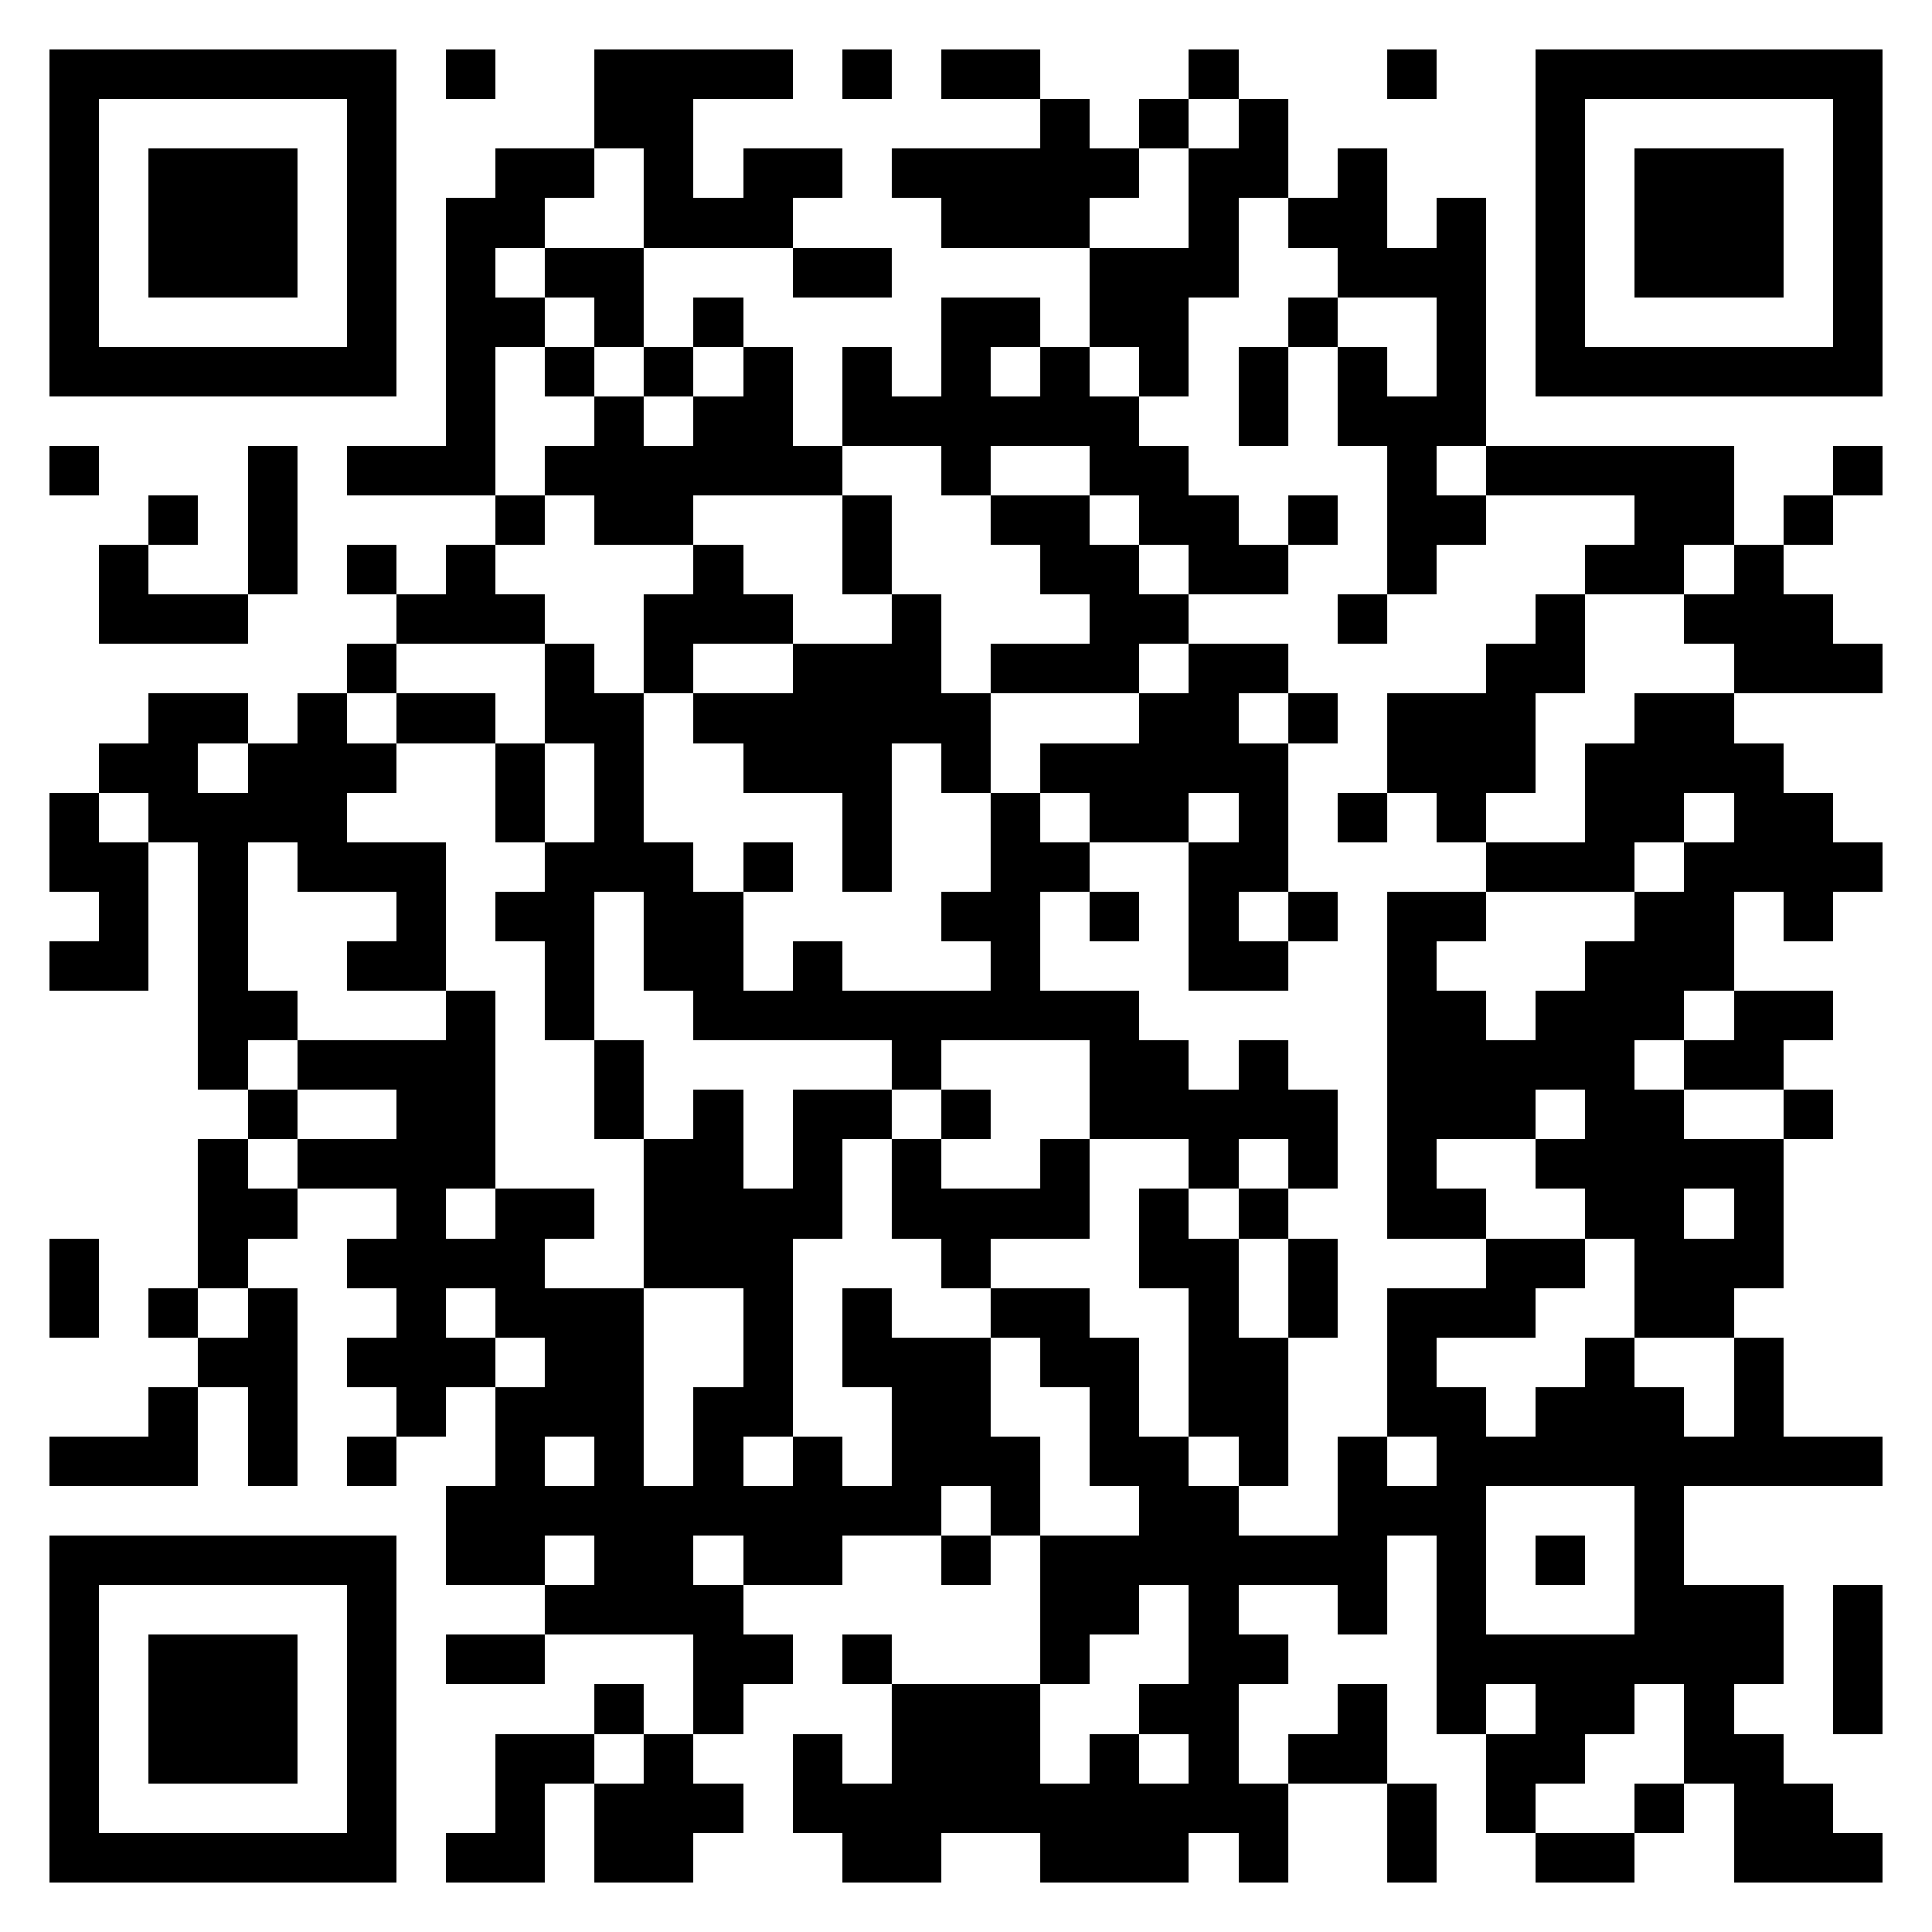
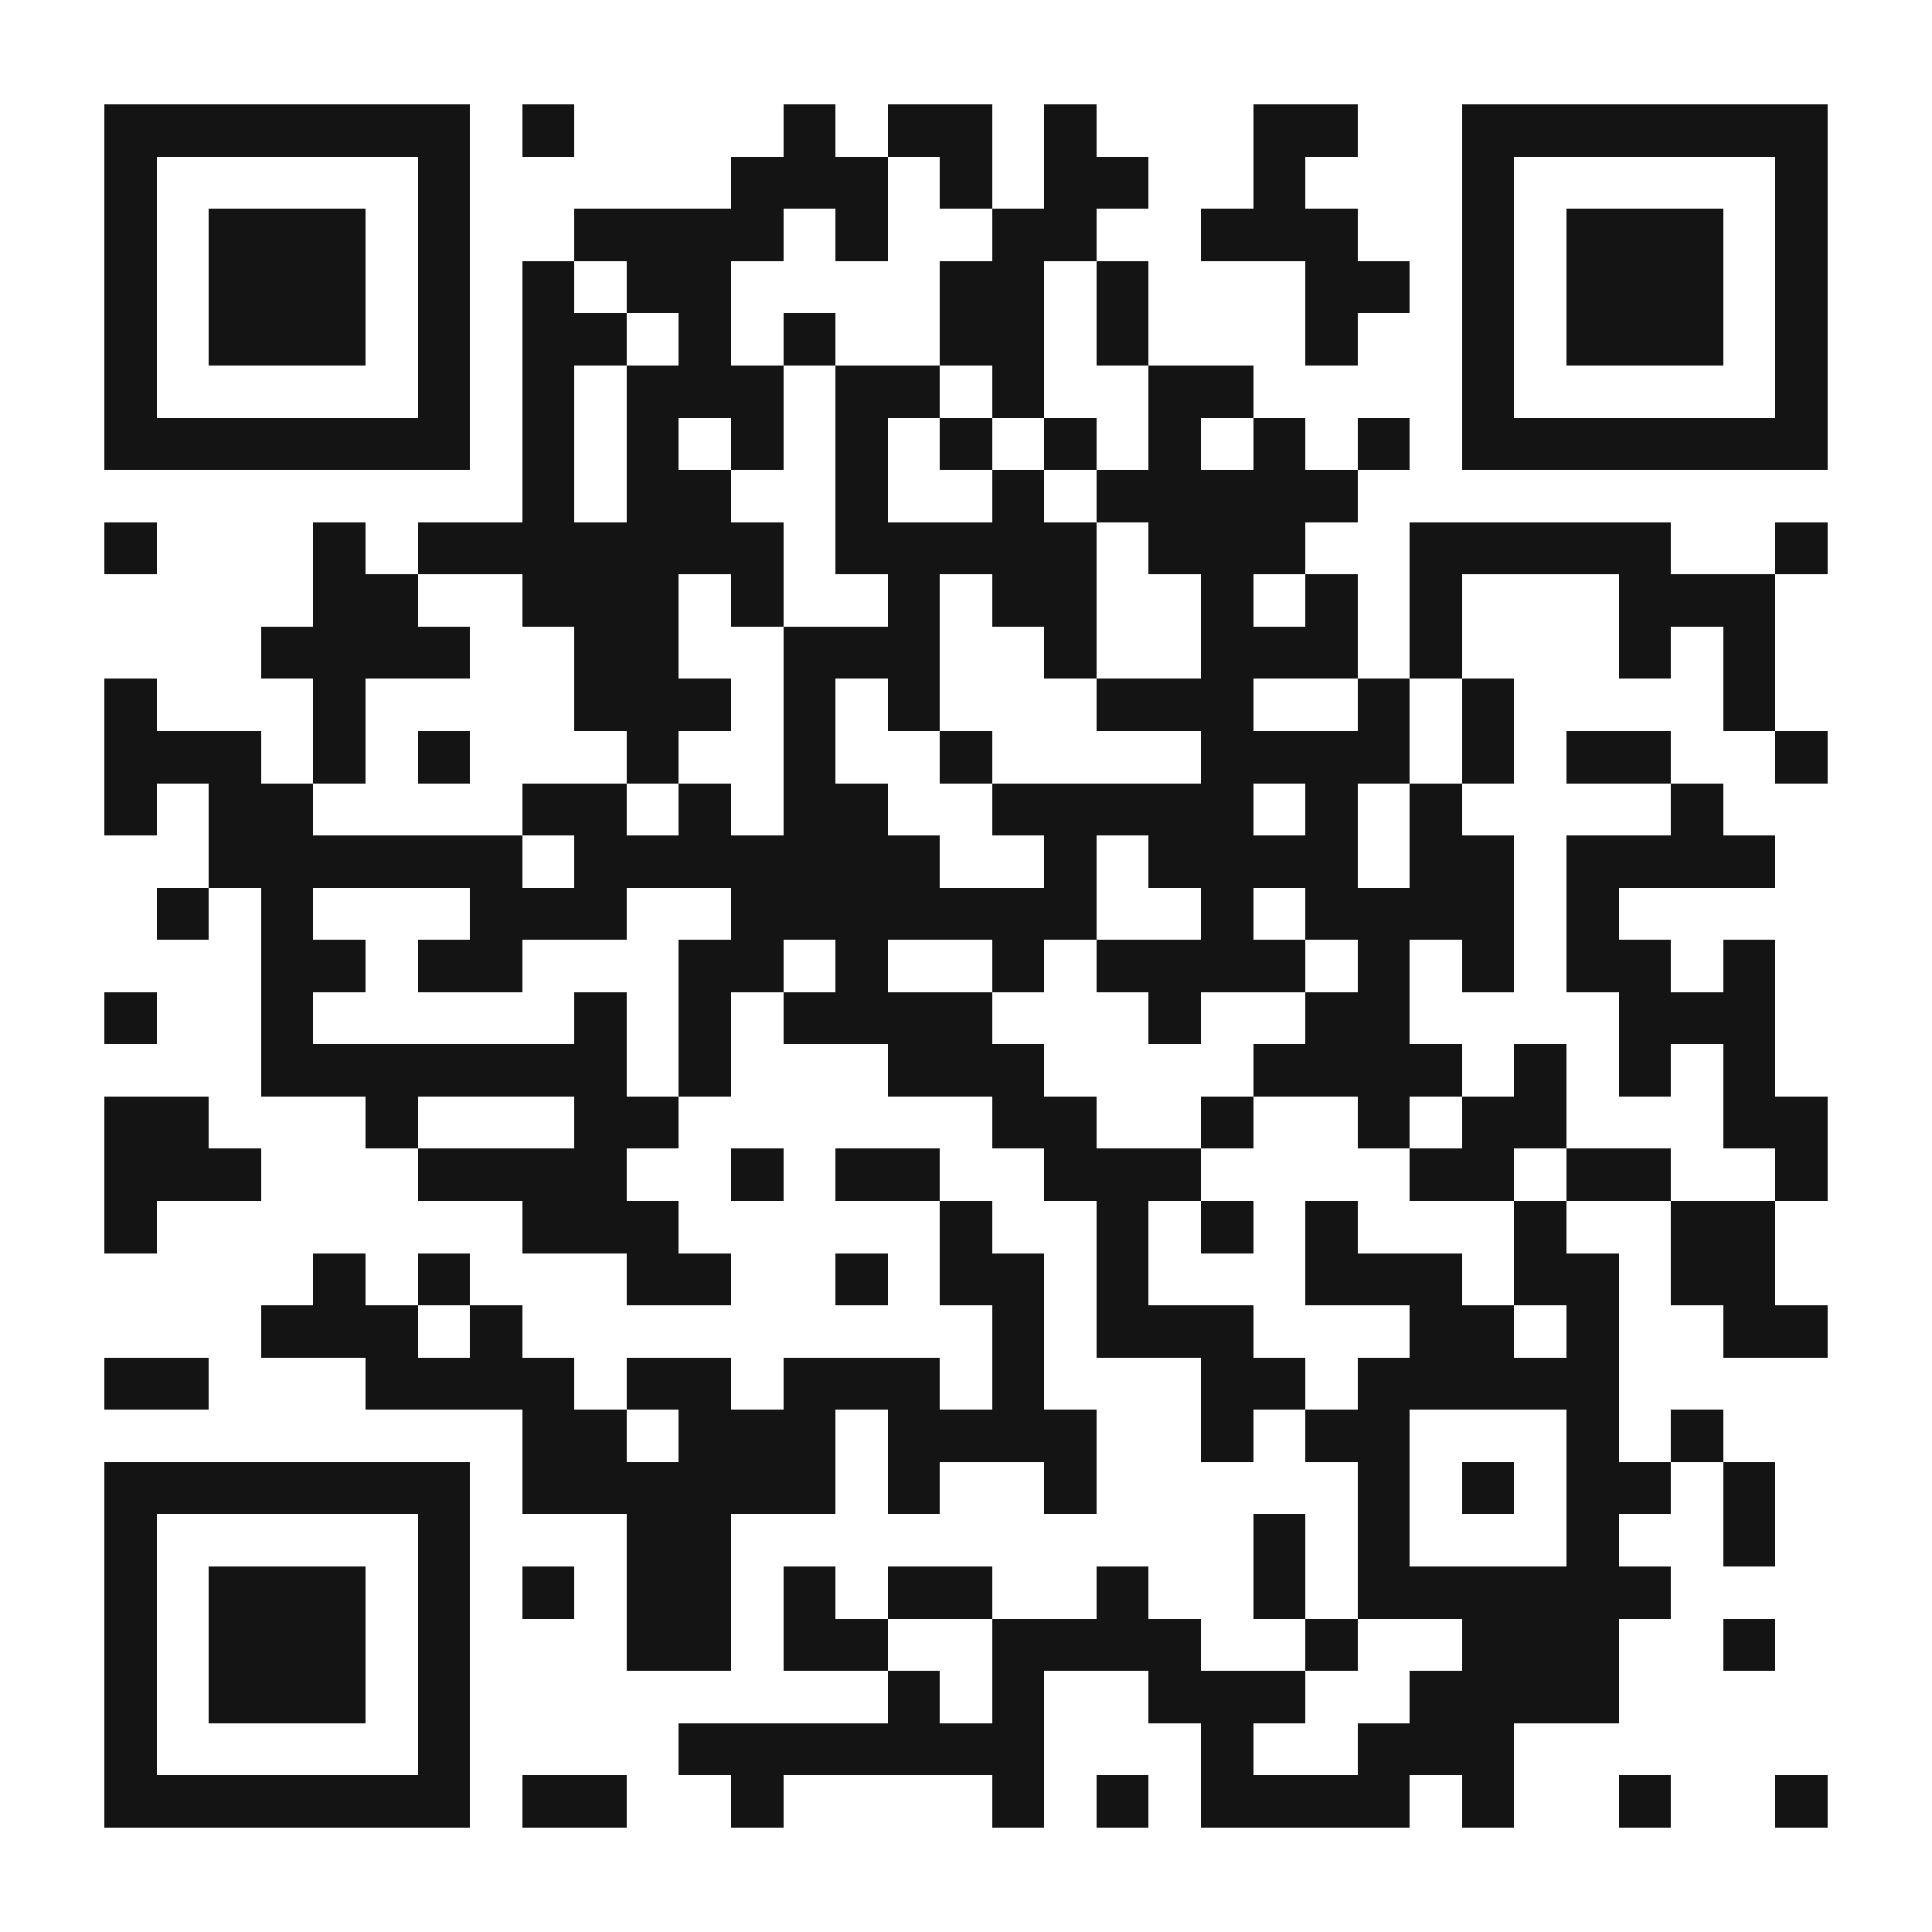
- <svg xmlns="http://www.w3.org/2000/svg" viewBox="0 0 39 39" shape-rendering="crispEdges">
-   <path fill="#ffffff" d="M0 0h39v39H0z" />
-   <path stroke="#000000" d="M1 1.5h7m1 0h1m2 0h4m1 0h1m1 0h2m3 0h1m3 0h1m2 0h7M1 2.5h1m5 0h1m4 0h2m7 0h1m1 0h1m1 0h1m5 0h1m5 0h1M1 3.5h1m1 0h3m1 0h1m2 0h2m1 0h1m1 0h2m1 0h5m1 0h2m1 0h1m3 0h1m1 0h3m1 0h1M1 4.5h1m1 0h3m1 0h1m1 0h2m2 0h3m3 0h3m2 0h1m1 0h2m1 0h1m1 0h1m1 0h3m1 0h1M1 5.5h1m1 0h3m1 0h1m1 0h1m1 0h2m3 0h2m4 0h3m2 0h3m1 0h1m1 0h3m1 0h1M1 6.5h1m5 0h1m1 0h2m1 0h1m1 0h1m4 0h2m1 0h2m2 0h1m2 0h1m1 0h1m5 0h1M1 7.5h7m1 0h1m1 0h1m1 0h1m1 0h1m1 0h1m1 0h1m1 0h1m1 0h1m1 0h1m1 0h1m1 0h1m1 0h7M9 8.5h1m2 0h1m1 0h2m1 0h6m2 0h1m1 0h3M1 9.5h1m3 0h1m1 0h3m1 0h6m2 0h1m2 0h2m4 0h1m1 0h5m2 0h1M3 10.5h1m1 0h1m4 0h1m1 0h2m3 0h1m2 0h2m1 0h2m1 0h1m1 0h2m3 0h2m1 0h1M2 11.5h1m2 0h1m1 0h1m1 0h1m4 0h1m2 0h1m3 0h2m1 0h2m2 0h1m3 0h2m1 0h1M2 12.5h3m3 0h3m2 0h3m2 0h1m3 0h2m3 0h1m3 0h1m2 0h3M7 13.5h1m3 0h1m1 0h1m2 0h3m1 0h3m1 0h2m4 0h2m3 0h3M3 14.5h2m1 0h1m1 0h2m1 0h2m1 0h6m3 0h2m1 0h1m1 0h3m2 0h2M2 15.5h2m1 0h3m2 0h1m1 0h1m2 0h3m1 0h1m1 0h5m2 0h3m1 0h4M1 16.5h1m1 0h4m3 0h1m1 0h1m4 0h1m2 0h1m1 0h2m1 0h1m1 0h1m1 0h1m2 0h2m1 0h2M1 17.5h2m1 0h1m1 0h3m2 0h3m1 0h1m1 0h1m2 0h2m2 0h2m4 0h3m1 0h4M2 18.5h1m1 0h1m3 0h1m1 0h2m1 0h2m4 0h2m1 0h1m1 0h1m1 0h1m1 0h2m3 0h2m1 0h1M1 19.5h2m1 0h1m2 0h2m2 0h1m1 0h2m1 0h1m3 0h1m3 0h2m2 0h1m3 0h3M4 20.5h2m3 0h1m1 0h1m2 0h9m5 0h2m1 0h3m1 0h2M4 21.5h1m1 0h4m2 0h1m5 0h1m3 0h2m1 0h1m2 0h5m1 0h2M5 22.5h1m2 0h2m2 0h1m1 0h1m1 0h2m1 0h1m2 0h5m1 0h3m1 0h2m2 0h1M4 23.5h1m1 0h4m3 0h2m1 0h1m1 0h1m2 0h1m2 0h1m1 0h1m1 0h1m2 0h5M4 24.5h2m2 0h1m1 0h2m1 0h4m1 0h4m1 0h1m1 0h1m2 0h2m2 0h2m1 0h1M1 25.5h1m2 0h1m2 0h4m2 0h3m3 0h1m3 0h2m1 0h1m3 0h2m1 0h3M1 26.5h1m1 0h1m1 0h1m2 0h1m1 0h3m2 0h1m1 0h1m2 0h2m2 0h1m1 0h1m1 0h3m2 0h2M4 27.5h2m1 0h3m1 0h2m2 0h1m1 0h3m1 0h2m1 0h2m2 0h1m3 0h1m2 0h1M3 28.5h1m1 0h1m2 0h1m1 0h3m1 0h2m2 0h2m2 0h1m1 0h2m2 0h2m1 0h3m1 0h1M1 29.5h3m1 0h1m1 0h1m2 0h1m1 0h1m1 0h1m1 0h1m1 0h3m1 0h2m1 0h1m1 0h1m1 0h9M9 30.5h10m1 0h1m2 0h2m2 0h3m3 0h1M1 31.5h7m1 0h2m1 0h2m1 0h2m2 0h1m1 0h7m1 0h1m1 0h1m1 0h1M1 32.5h1m5 0h1m3 0h4m6 0h2m1 0h1m2 0h1m1 0h1m3 0h3m1 0h1M1 33.5h1m1 0h3m1 0h1m1 0h2m3 0h2m1 0h1m3 0h1m2 0h2m3 0h7m1 0h1M1 34.5h1m1 0h3m1 0h1m4 0h1m1 0h1m3 0h3m2 0h2m2 0h1m1 0h1m1 0h2m1 0h1m2 0h1M1 35.5h1m1 0h3m1 0h1m2 0h2m1 0h1m2 0h1m1 0h3m1 0h1m1 0h1m1 0h2m2 0h2m2 0h2M1 36.5h1m5 0h1m2 0h1m1 0h3m1 0h10m2 0h1m1 0h1m2 0h1m1 0h2M1 37.5h7m1 0h2m1 0h2m3 0h2m2 0h3m1 0h1m2 0h1m2 0h2m2 0h3" />
+ <svg xmlns="http://www.w3.org/2000/svg" viewBox="-2 -2 37 37" shape-rendering="crispEdges">
+   <rect x="-2" y="-2" width="37" height="37" fill="#fff" />
+   <path d="M0 0h1v1h-1zM1 0h1v1h-1zM2 0h1v1h-1zM3 0h1v1h-1zM4 0h1v1h-1zM5 0h1v1h-1zM6 0h1v1h-1zM8 0h1v1h-1zM13 0h1v1h-1zM15 0h1v1h-1zM16 0h1v1h-1zM18 0h1v1h-1zM22 0h1v1h-1zM23 0h1v1h-1zM26 0h1v1h-1zM27 0h1v1h-1zM28 0h1v1h-1zM29 0h1v1h-1zM30 0h1v1h-1zM31 0h1v1h-1zM32 0h1v1h-1zM0 1h1v1h-1zM6 1h1v1h-1zM12 1h1v1h-1zM13 1h1v1h-1zM14 1h1v1h-1zM16 1h1v1h-1zM18 1h1v1h-1zM19 1h1v1h-1zM22 1h1v1h-1zM26 1h1v1h-1zM32 1h1v1h-1zM0 2h1v1h-1zM2 2h1v1h-1zM3 2h1v1h-1zM4 2h1v1h-1zM6 2h1v1h-1zM9 2h1v1h-1zM10 2h1v1h-1zM11 2h1v1h-1zM12 2h1v1h-1zM14 2h1v1h-1zM17 2h1v1h-1zM18 2h1v1h-1zM21 2h1v1h-1zM22 2h1v1h-1zM23 2h1v1h-1zM26 2h1v1h-1zM28 2h1v1h-1zM29 2h1v1h-1zM30 2h1v1h-1zM32 2h1v1h-1zM0 3h1v1h-1zM2 3h1v1h-1zM3 3h1v1h-1zM4 3h1v1h-1zM6 3h1v1h-1zM8 3h1v1h-1zM10 3h1v1h-1zM11 3h1v1h-1zM16 3h1v1h-1zM17 3h1v1h-1zM19 3h1v1h-1zM23 3h1v1h-1zM24 3h1v1h-1zM26 3h1v1h-1zM28 3h1v1h-1zM29 3h1v1h-1zM30 3h1v1h-1zM32 3h1v1h-1zM0 4h1v1h-1zM2 4h1v1h-1zM3 4h1v1h-1zM4 4h1v1h-1zM6 4h1v1h-1zM8 4h1v1h-1zM9 4h1v1h-1zM11 4h1v1h-1zM13 4h1v1h-1zM16 4h1v1h-1zM17 4h1v1h-1zM19 4h1v1h-1zM23 4h1v1h-1zM26 4h1v1h-1zM28 4h1v1h-1zM29 4h1v1h-1zM30 4h1v1h-1zM32 4h1v1h-1zM0 5h1v1h-1zM6 5h1v1h-1zM8 5h1v1h-1zM10 5h1v1h-1zM11 5h1v1h-1zM12 5h1v1h-1zM14 5h1v1h-1zM15 5h1v1h-1zM17 5h1v1h-1zM20 5h1v1h-1zM21 5h1v1h-1zM26 5h1v1h-1zM32 5h1v1h-1zM0 6h1v1h-1zM1 6h1v1h-1zM2 6h1v1h-1zM3 6h1v1h-1zM4 6h1v1h-1zM5 6h1v1h-1zM6 6h1v1h-1zM8 6h1v1h-1zM10 6h1v1h-1zM12 6h1v1h-1zM14 6h1v1h-1zM16 6h1v1h-1zM18 6h1v1h-1zM20 6h1v1h-1zM22 6h1v1h-1zM24 6h1v1h-1zM26 6h1v1h-1zM27 6h1v1h-1zM28 6h1v1h-1zM29 6h1v1h-1zM30 6h1v1h-1zM31 6h1v1h-1zM32 6h1v1h-1zM8 7h1v1h-1zM10 7h1v1h-1zM11 7h1v1h-1zM14 7h1v1h-1zM17 7h1v1h-1zM19 7h1v1h-1zM20 7h1v1h-1zM21 7h1v1h-1zM22 7h1v1h-1zM23 7h1v1h-1zM0 8h1v1h-1zM4 8h1v1h-1zM6 8h1v1h-1zM7 8h1v1h-1zM8 8h1v1h-1zM9 8h1v1h-1zM10 8h1v1h-1zM11 8h1v1h-1zM12 8h1v1h-1zM14 8h1v1h-1zM15 8h1v1h-1zM16 8h1v1h-1zM17 8h1v1h-1zM18 8h1v1h-1zM20 8h1v1h-1zM21 8h1v1h-1zM22 8h1v1h-1zM25 8h1v1h-1zM26 8h1v1h-1zM27 8h1v1h-1zM28 8h1v1h-1zM29 8h1v1h-1zM32 8h1v1h-1zM4 9h1v1h-1zM5 9h1v1h-1zM8 9h1v1h-1zM9 9h1v1h-1zM10 9h1v1h-1zM12 9h1v1h-1zM15 9h1v1h-1zM17 9h1v1h-1zM18 9h1v1h-1zM21 9h1v1h-1zM23 9h1v1h-1zM25 9h1v1h-1zM29 9h1v1h-1zM30 9h1v1h-1zM31 9h1v1h-1zM3 10h1v1h-1zM4 10h1v1h-1zM5 10h1v1h-1zM6 10h1v1h-1zM9 10h1v1h-1zM10 10h1v1h-1zM13 10h1v1h-1zM14 10h1v1h-1zM15 10h1v1h-1zM18 10h1v1h-1zM21 10h1v1h-1zM22 10h1v1h-1zM23 10h1v1h-1zM25 10h1v1h-1zM29 10h1v1h-1zM31 10h1v1h-1zM0 11h1v1h-1zM4 11h1v1h-1zM9 11h1v1h-1zM10 11h1v1h-1zM11 11h1v1h-1zM13 11h1v1h-1zM15 11h1v1h-1zM19 11h1v1h-1zM20 11h1v1h-1zM21 11h1v1h-1zM24 11h1v1h-1zM26 11h1v1h-1zM31 11h1v1h-1zM0 12h1v1h-1zM1 12h1v1h-1zM2 12h1v1h-1zM4 12h1v1h-1zM6 12h1v1h-1zM10 12h1v1h-1zM13 12h1v1h-1zM16 12h1v1h-1zM21 12h1v1h-1zM22 12h1v1h-1zM23 12h1v1h-1zM24 12h1v1h-1zM26 12h1v1h-1zM28 12h1v1h-1zM29 12h1v1h-1zM32 12h1v1h-1zM0 13h1v1h-1zM2 13h1v1h-1zM3 13h1v1h-1zM8 13h1v1h-1zM9 13h1v1h-1zM11 13h1v1h-1zM13 13h1v1h-1zM14 13h1v1h-1zM17 13h1v1h-1zM18 13h1v1h-1zM19 13h1v1h-1zM20 13h1v1h-1zM21 13h1v1h-1zM23 13h1v1h-1zM25 13h1v1h-1zM30 13h1v1h-1zM2 14h1v1h-1zM3 14h1v1h-1zM4 14h1v1h-1zM5 14h1v1h-1zM6 14h1v1h-1zM7 14h1v1h-1zM9 14h1v1h-1zM10 14h1v1h-1zM11 14h1v1h-1zM12 14h1v1h-1zM13 14h1v1h-1zM14 14h1v1h-1zM15 14h1v1h-1zM18 14h1v1h-1zM20 14h1v1h-1zM21 14h1v1h-1zM22 14h1v1h-1zM23 14h1v1h-1zM25 14h1v1h-1zM26 14h1v1h-1zM28 14h1v1h-1zM29 14h1v1h-1zM30 14h1v1h-1zM31 14h1v1h-1zM1 15h1v1h-1zM3 15h1v1h-1zM7 15h1v1h-1zM8 15h1v1h-1zM9 15h1v1h-1zM12 15h1v1h-1zM13 15h1v1h-1zM14 15h1v1h-1zM15 15h1v1h-1zM16 15h1v1h-1zM17 15h1v1h-1zM18 15h1v1h-1zM21 15h1v1h-1zM23 15h1v1h-1zM24 15h1v1h-1zM25 15h1v1h-1zM26 15h1v1h-1zM28 15h1v1h-1zM3 16h1v1h-1zM4 16h1v1h-1zM6 16h1v1h-1zM7 16h1v1h-1zM11 16h1v1h-1zM12 16h1v1h-1zM14 16h1v1h-1zM17 16h1v1h-1zM19 16h1v1h-1zM20 16h1v1h-1zM21 16h1v1h-1zM22 16h1v1h-1zM24 16h1v1h-1zM26 16h1v1h-1zM28 16h1v1h-1zM29 16h1v1h-1zM31 16h1v1h-1zM0 17h1v1h-1zM3 17h1v1h-1zM9 17h1v1h-1zM11 17h1v1h-1zM13 17h1v1h-1zM14 17h1v1h-1zM15 17h1v1h-1zM16 17h1v1h-1zM20 17h1v1h-1zM23 17h1v1h-1zM24 17h1v1h-1zM29 17h1v1h-1zM30 17h1v1h-1zM31 17h1v1h-1zM3 18h1v1h-1zM4 18h1v1h-1zM5 18h1v1h-1zM6 18h1v1h-1zM7 18h1v1h-1zM8 18h1v1h-1zM9 18h1v1h-1zM11 18h1v1h-1zM15 18h1v1h-1zM16 18h1v1h-1zM17 18h1v1h-1zM22 18h1v1h-1zM23 18h1v1h-1zM24 18h1v1h-1zM25 18h1v1h-1zM27 18h1v1h-1zM29 18h1v1h-1zM31 18h1v1h-1zM0 19h1v1h-1zM1 19h1v1h-1zM5 19h1v1h-1zM9 19h1v1h-1zM10 19h1v1h-1zM17 19h1v1h-1zM18 19h1v1h-1zM21 19h1v1h-1zM24 19h1v1h-1zM26 19h1v1h-1zM27 19h1v1h-1zM31 19h1v1h-1zM32 19h1v1h-1zM0 20h1v1h-1zM1 20h1v1h-1zM2 20h1v1h-1zM6 20h1v1h-1zM7 20h1v1h-1zM8 20h1v1h-1zM9 20h1v1h-1zM12 20h1v1h-1zM14 20h1v1h-1zM15 20h1v1h-1zM18 20h1v1h-1zM19 20h1v1h-1zM20 20h1v1h-1zM25 20h1v1h-1zM26 20h1v1h-1zM28 20h1v1h-1zM29 20h1v1h-1zM32 20h1v1h-1zM0 21h1v1h-1zM8 21h1v1h-1zM9 21h1v1h-1zM10 21h1v1h-1zM16 21h1v1h-1zM19 21h1v1h-1zM21 21h1v1h-1zM23 21h1v1h-1zM27 21h1v1h-1zM30 21h1v1h-1zM31 21h1v1h-1zM4 22h1v1h-1zM6 22h1v1h-1zM10 22h1v1h-1zM11 22h1v1h-1zM14 22h1v1h-1zM16 22h1v1h-1zM17 22h1v1h-1zM19 22h1v1h-1zM23 22h1v1h-1zM24 22h1v1h-1zM25 22h1v1h-1zM27 22h1v1h-1zM28 22h1v1h-1zM30 22h1v1h-1zM31 22h1v1h-1zM3 23h1v1h-1zM4 23h1v1h-1zM5 23h1v1h-1zM7 23h1v1h-1zM17 23h1v1h-1zM19 23h1v1h-1zM20 23h1v1h-1zM21 23h1v1h-1zM25 23h1v1h-1zM26 23h1v1h-1zM28 23h1v1h-1zM31 23h1v1h-1zM32 23h1v1h-1zM0 24h1v1h-1zM1 24h1v1h-1zM5 24h1v1h-1zM6 24h1v1h-1zM7 24h1v1h-1zM8 24h1v1h-1zM10 24h1v1h-1zM11 24h1v1h-1zM13 24h1v1h-1zM14 24h1v1h-1zM15 24h1v1h-1zM17 24h1v1h-1zM21 24h1v1h-1zM22 24h1v1h-1zM24 24h1v1h-1zM25 24h1v1h-1zM26 24h1v1h-1zM27 24h1v1h-1zM28 24h1v1h-1zM8 25h1v1h-1zM9 25h1v1h-1zM11 25h1v1h-1zM12 25h1v1h-1zM13 25h1v1h-1zM15 25h1v1h-1zM16 25h1v1h-1zM17 25h1v1h-1zM18 25h1v1h-1zM21 25h1v1h-1zM23 25h1v1h-1zM24 25h1v1h-1zM28 25h1v1h-1zM30 25h1v1h-1zM0 26h1v1h-1zM1 26h1v1h-1zM2 26h1v1h-1zM3 26h1v1h-1zM4 26h1v1h-1zM5 26h1v1h-1zM6 26h1v1h-1zM8 26h1v1h-1zM9 26h1v1h-1zM10 26h1v1h-1zM11 26h1v1h-1zM12 26h1v1h-1zM13 26h1v1h-1zM15 26h1v1h-1zM18 26h1v1h-1zM24 26h1v1h-1zM26 26h1v1h-1zM28 26h1v1h-1zM29 26h1v1h-1zM31 26h1v1h-1zM0 27h1v1h-1zM6 27h1v1h-1zM10 27h1v1h-1zM11 27h1v1h-1zM22 27h1v1h-1zM24 27h1v1h-1zM28 27h1v1h-1zM31 27h1v1h-1zM0 28h1v1h-1zM2 28h1v1h-1zM3 28h1v1h-1zM4 28h1v1h-1zM6 28h1v1h-1zM8 28h1v1h-1zM10 28h1v1h-1zM11 28h1v1h-1zM13 28h1v1h-1zM15 28h1v1h-1zM16 28h1v1h-1zM19 28h1v1h-1zM22 28h1v1h-1zM24 28h1v1h-1zM25 28h1v1h-1zM26 28h1v1h-1zM27 28h1v1h-1zM28 28h1v1h-1zM29 28h1v1h-1zM0 29h1v1h-1zM2 29h1v1h-1zM3 29h1v1h-1zM4 29h1v1h-1zM6 29h1v1h-1zM10 29h1v1h-1zM11 29h1v1h-1zM13 29h1v1h-1zM14 29h1v1h-1zM17 29h1v1h-1zM18 29h1v1h-1zM19 29h1v1h-1zM20 29h1v1h-1zM23 29h1v1h-1zM26 29h1v1h-1zM27 29h1v1h-1zM28 29h1v1h-1zM31 29h1v1h-1zM0 30h1v1h-1zM2 30h1v1h-1zM3 30h1v1h-1zM4 30h1v1h-1zM6 30h1v1h-1zM15 30h1v1h-1zM17 30h1v1h-1zM20 30h1v1h-1zM21 30h1v1h-1zM22 30h1v1h-1zM25 30h1v1h-1zM26 30h1v1h-1zM27 30h1v1h-1zM28 30h1v1h-1zM0 31h1v1h-1zM6 31h1v1h-1zM11 31h1v1h-1zM12 31h1v1h-1zM13 31h1v1h-1zM14 31h1v1h-1zM15 31h1v1h-1zM16 31h1v1h-1zM17 31h1v1h-1zM21 31h1v1h-1zM24 31h1v1h-1zM25 31h1v1h-1zM26 31h1v1h-1zM0 32h1v1h-1zM1 32h1v1h-1zM2 32h1v1h-1zM3 32h1v1h-1zM4 32h1v1h-1zM5 32h1v1h-1zM6 32h1v1h-1zM8 32h1v1h-1zM9 32h1v1h-1zM12 32h1v1h-1zM17 32h1v1h-1zM19 32h1v1h-1zM21 32h1v1h-1zM22 32h1v1h-1zM23 32h1v1h-1zM24 32h1v1h-1zM26 32h1v1h-1zM29 32h1v1h-1zM32 32h1v1h-1z" fill="#141414" />
</svg>
